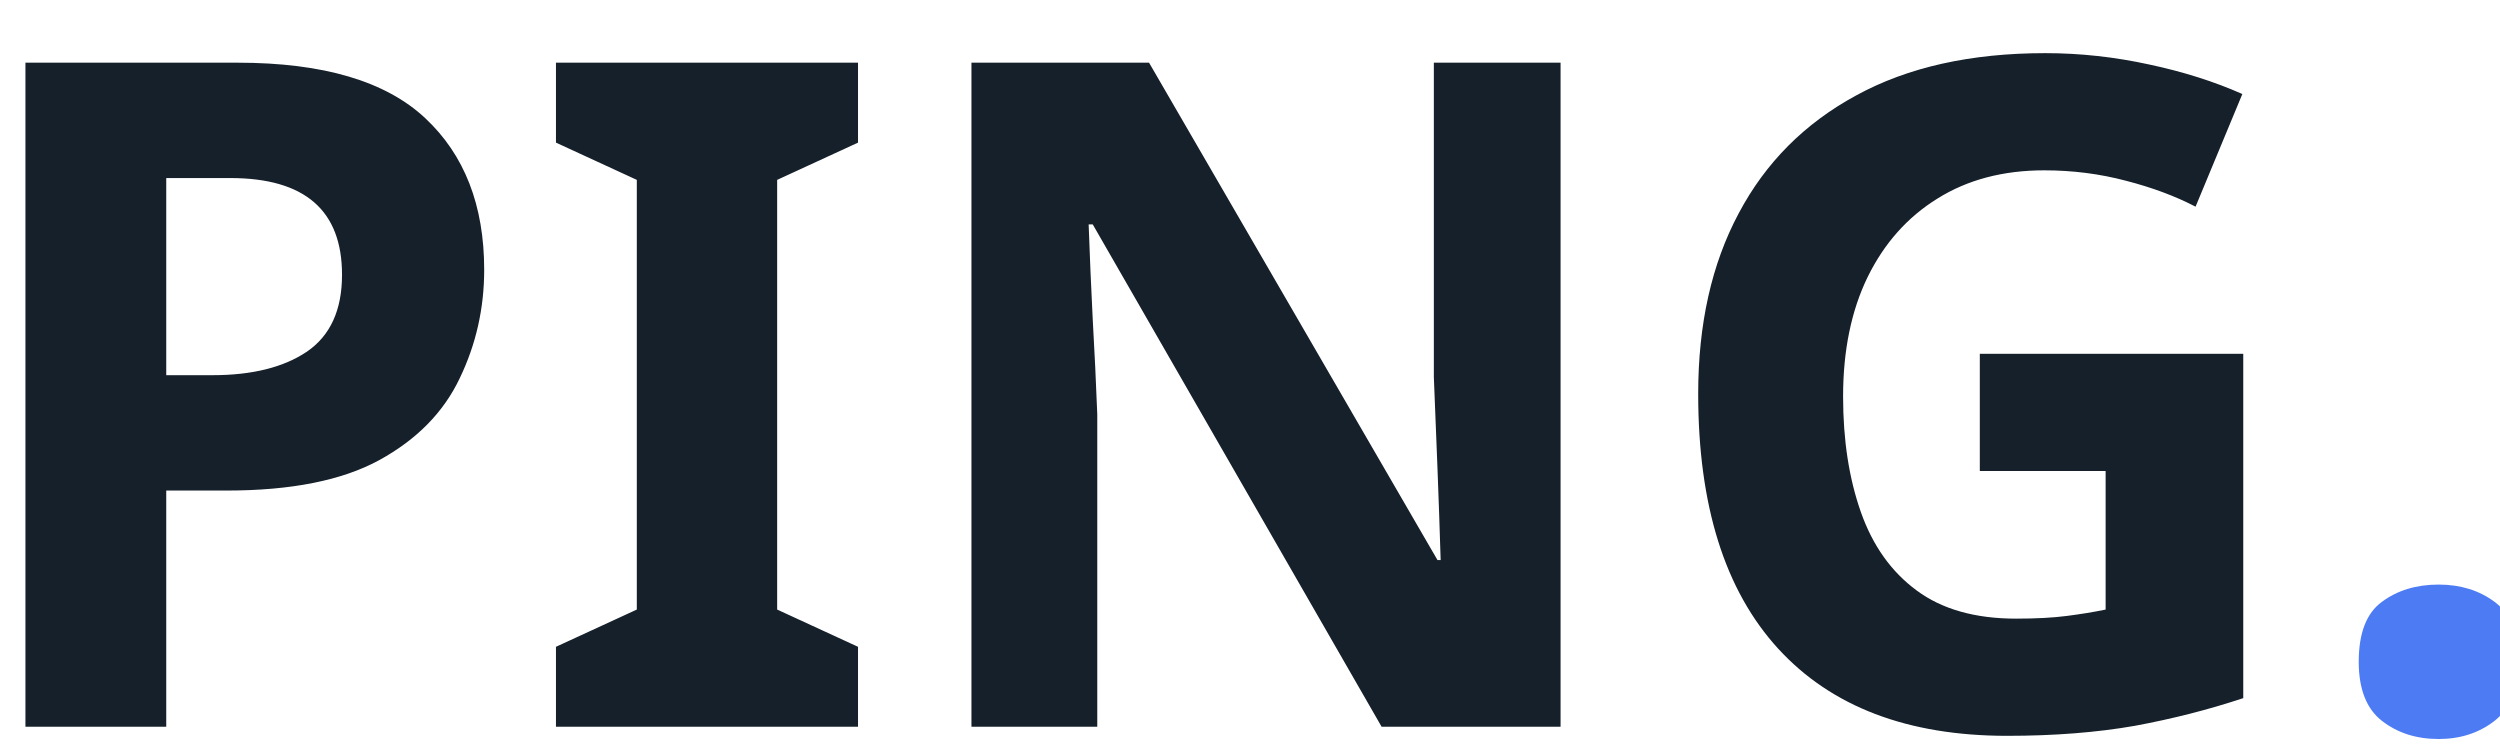
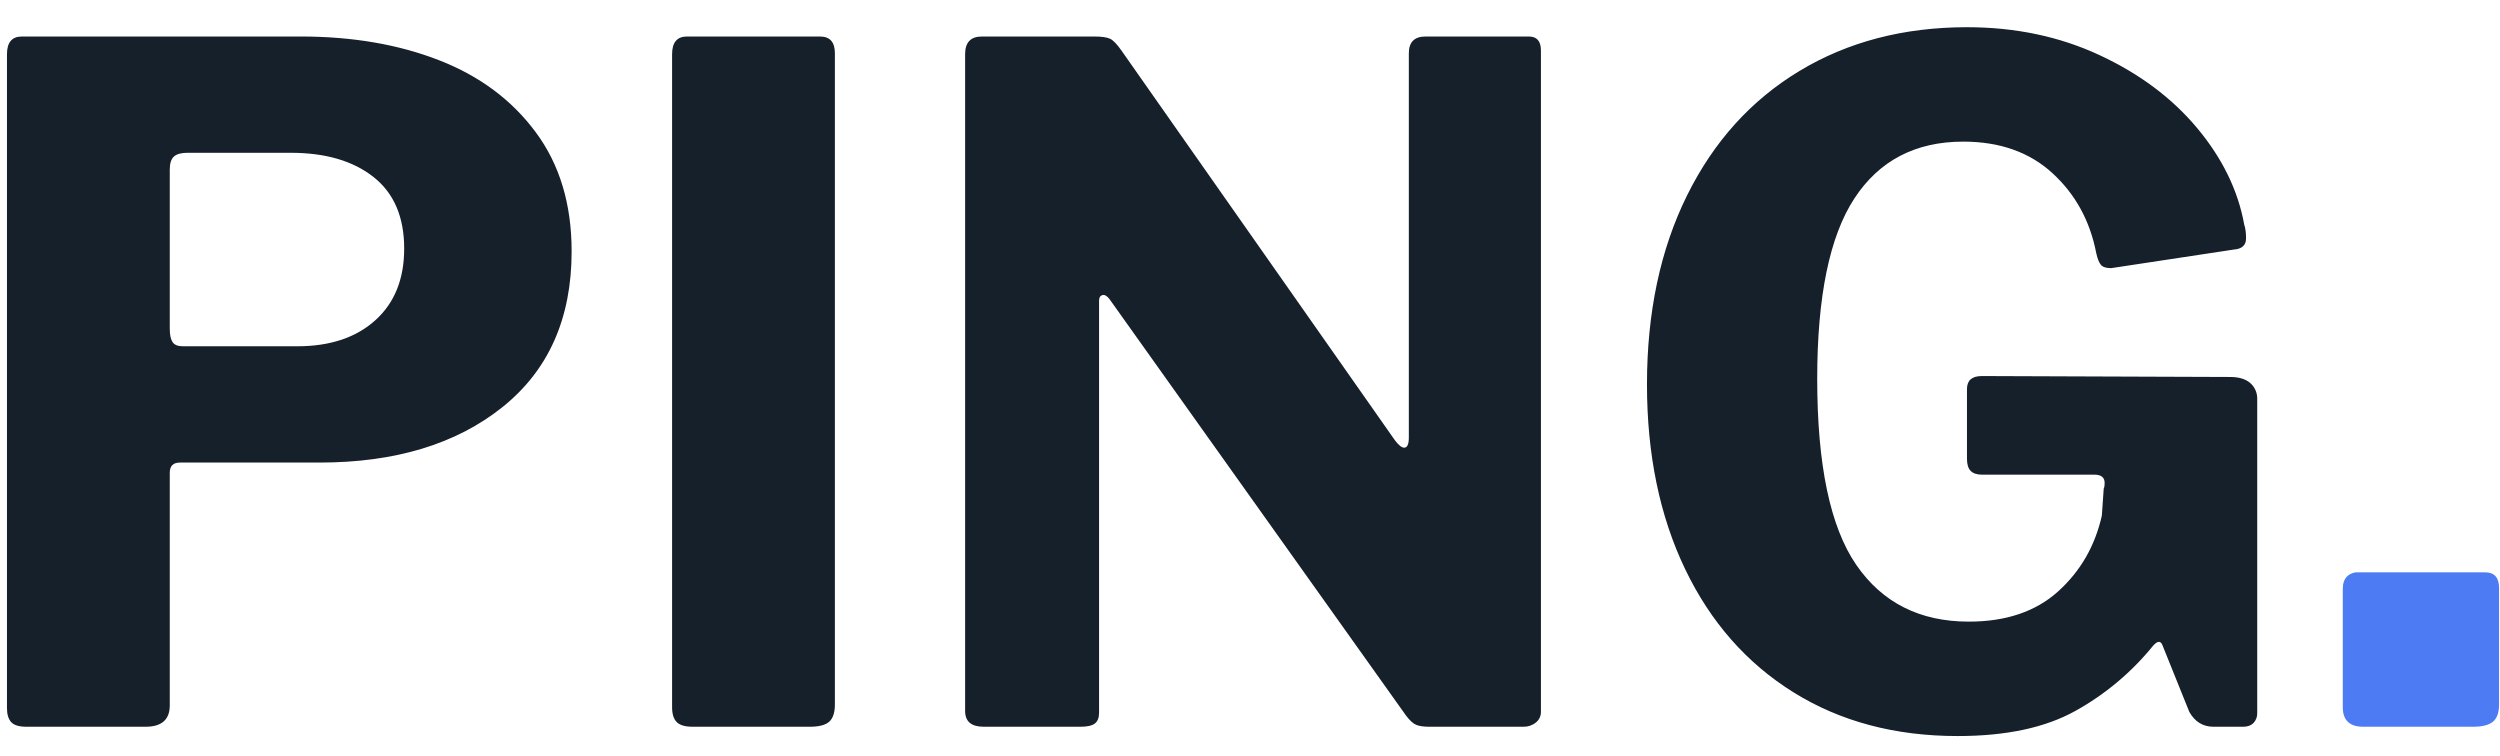
<svg xmlns="http://www.w3.org/2000/svg" width="86" height="26">
-   <text transform="translate(-677 -86)" fill="none" fill-rule="evenodd" font-family="LibreFranklin-Bold, Libre Franklin" font-size="32" font-weight="bold">
-     <tspan x="675" y="111" fill="#15202A">PING</tspan>
-     <tspan x="756.312" y="111" fill="#4C7BF3">.</tspan>
-   </text>
+   <g fill="none">
+     <path fill="#15202A" d="M5.008 25c.555 0 .832-.245.832-.736v-8c0-.235.117-.352.352-.352h4.8c2.603 0 4.699-.635 6.288-1.904 1.59-1.27 2.384-3.056 2.384-5.36 0-1.621-.41-2.987-1.232-4.096-.821-1.11-1.93-1.936-3.328-2.48-1.397-.544-2.981-.816-4.752-.816h-9.6c-.341 0-.512.203-.512.608V24.36c0 .213.048.373.144.48.096.107.272.16.528.16h4.096zm5.216-13.088H6.288c-.17 0-.288-.048-.352-.144-.064-.096-.096-.25-.096-.464V5.832c0-.213.048-.363.144-.448.096-.085.25-.128.464-.128H10c1.195 0 2.144.277 2.848.832.704.555 1.056 1.376 1.056 2.464 0 1.045-.33 1.867-.992 2.464-.661.597-1.557.896-2.688.896zM27.856 25c.32 0 .544-.059.672-.176.128-.117.192-.315.192-.592v-22.4c0-.384-.17-.576-.512-.576h-4.576c-.341 0-.512.203-.512.608v22.464c0 .235.053.405.16.512.107.107.288.16.544.16h4.032zm9.312 0c.235 0 .4-.037.496-.112.096-.075.144-.197.144-.368V10.344c0-.107.037-.17.112-.192.075-.021.155.021.24.128l10.208 14.336c.128.17.245.277.352.32.107.043.256.064.448.064H52.4a.66.66 0 00.432-.144.455.455 0 00.176-.368V1.736c0-.32-.139-.48-.416-.48H49.04c-.384 0-.576.192-.576.576v13.216c0 .235-.053.352-.16.352-.085 0-.192-.085-.32-.256L38.576 1.736c-.15-.213-.277-.347-.384-.4-.107-.053-.288-.08-.544-.08h-3.872c-.384 0-.576.203-.576.608v22.592c0 .363.213.544.64.544h3.328zm30.176.32c1.664 0 3.013-.288 4.048-.864a9.158 9.158 0 002.672-2.24c.15-.17.256-.181.32-.032l.928 2.304c.192.341.47.512.832.512h1.024c.15 0 .267-.043.352-.128a.476.476 0 00.128-.352V13.736a.703.703 0 00-.24-.56c-.16-.139-.39-.208-.688-.208l-8.544-.032c-.341 0-.512.15-.512.448v2.4c0 .192.043.33.128.416.085.085.213.128.384.128h3.872c.235 0 .352.096.352.288 0 .085-.01.15-.032.192l-.064.928c-.235 1.045-.736 1.915-1.504 2.608-.768.693-1.792 1.04-3.072 1.04-1.685 0-2.976-.65-3.872-1.952-.896-1.301-1.344-3.435-1.344-6.4 0-2.837.427-4.907 1.28-6.208.853-1.301 2.101-1.952 3.744-1.952 1.259 0 2.283.363 3.072 1.088.79.725 1.29 1.643 1.504 2.752.043.192.096.325.16.4.064.075.181.112.352.112l4.224-.64c.277-.021.416-.15.416-.384 0-.192-.021-.352-.064-.48-.213-1.173-.752-2.277-1.616-3.312-.864-1.035-1.984-1.872-3.36-2.512-1.376-.64-2.896-.96-4.56-.96-2.176 0-4.096.501-5.76 1.504-1.664 1.003-2.955 2.432-3.872 4.288-.917 1.856-1.376 4.021-1.376 6.496 0 2.41.437 4.528 1.312 6.352.875 1.824 2.117 3.237 3.728 4.24 1.61 1.003 3.493 1.504 5.648 1.504z" />
+     <path fill="#4C7BF3" d="M85.072 25c.32 0 .55-.059.688-.176.139-.117.208-.315.208-.592v-4c0-.363-.16-.544-.48-.544h-4.384a.498.498 0 00-.368.144c-.096.096-.144.24-.144.432v4.064c0 .448.235.672.704.672h3.776z" />
+   </g>
</svg>
